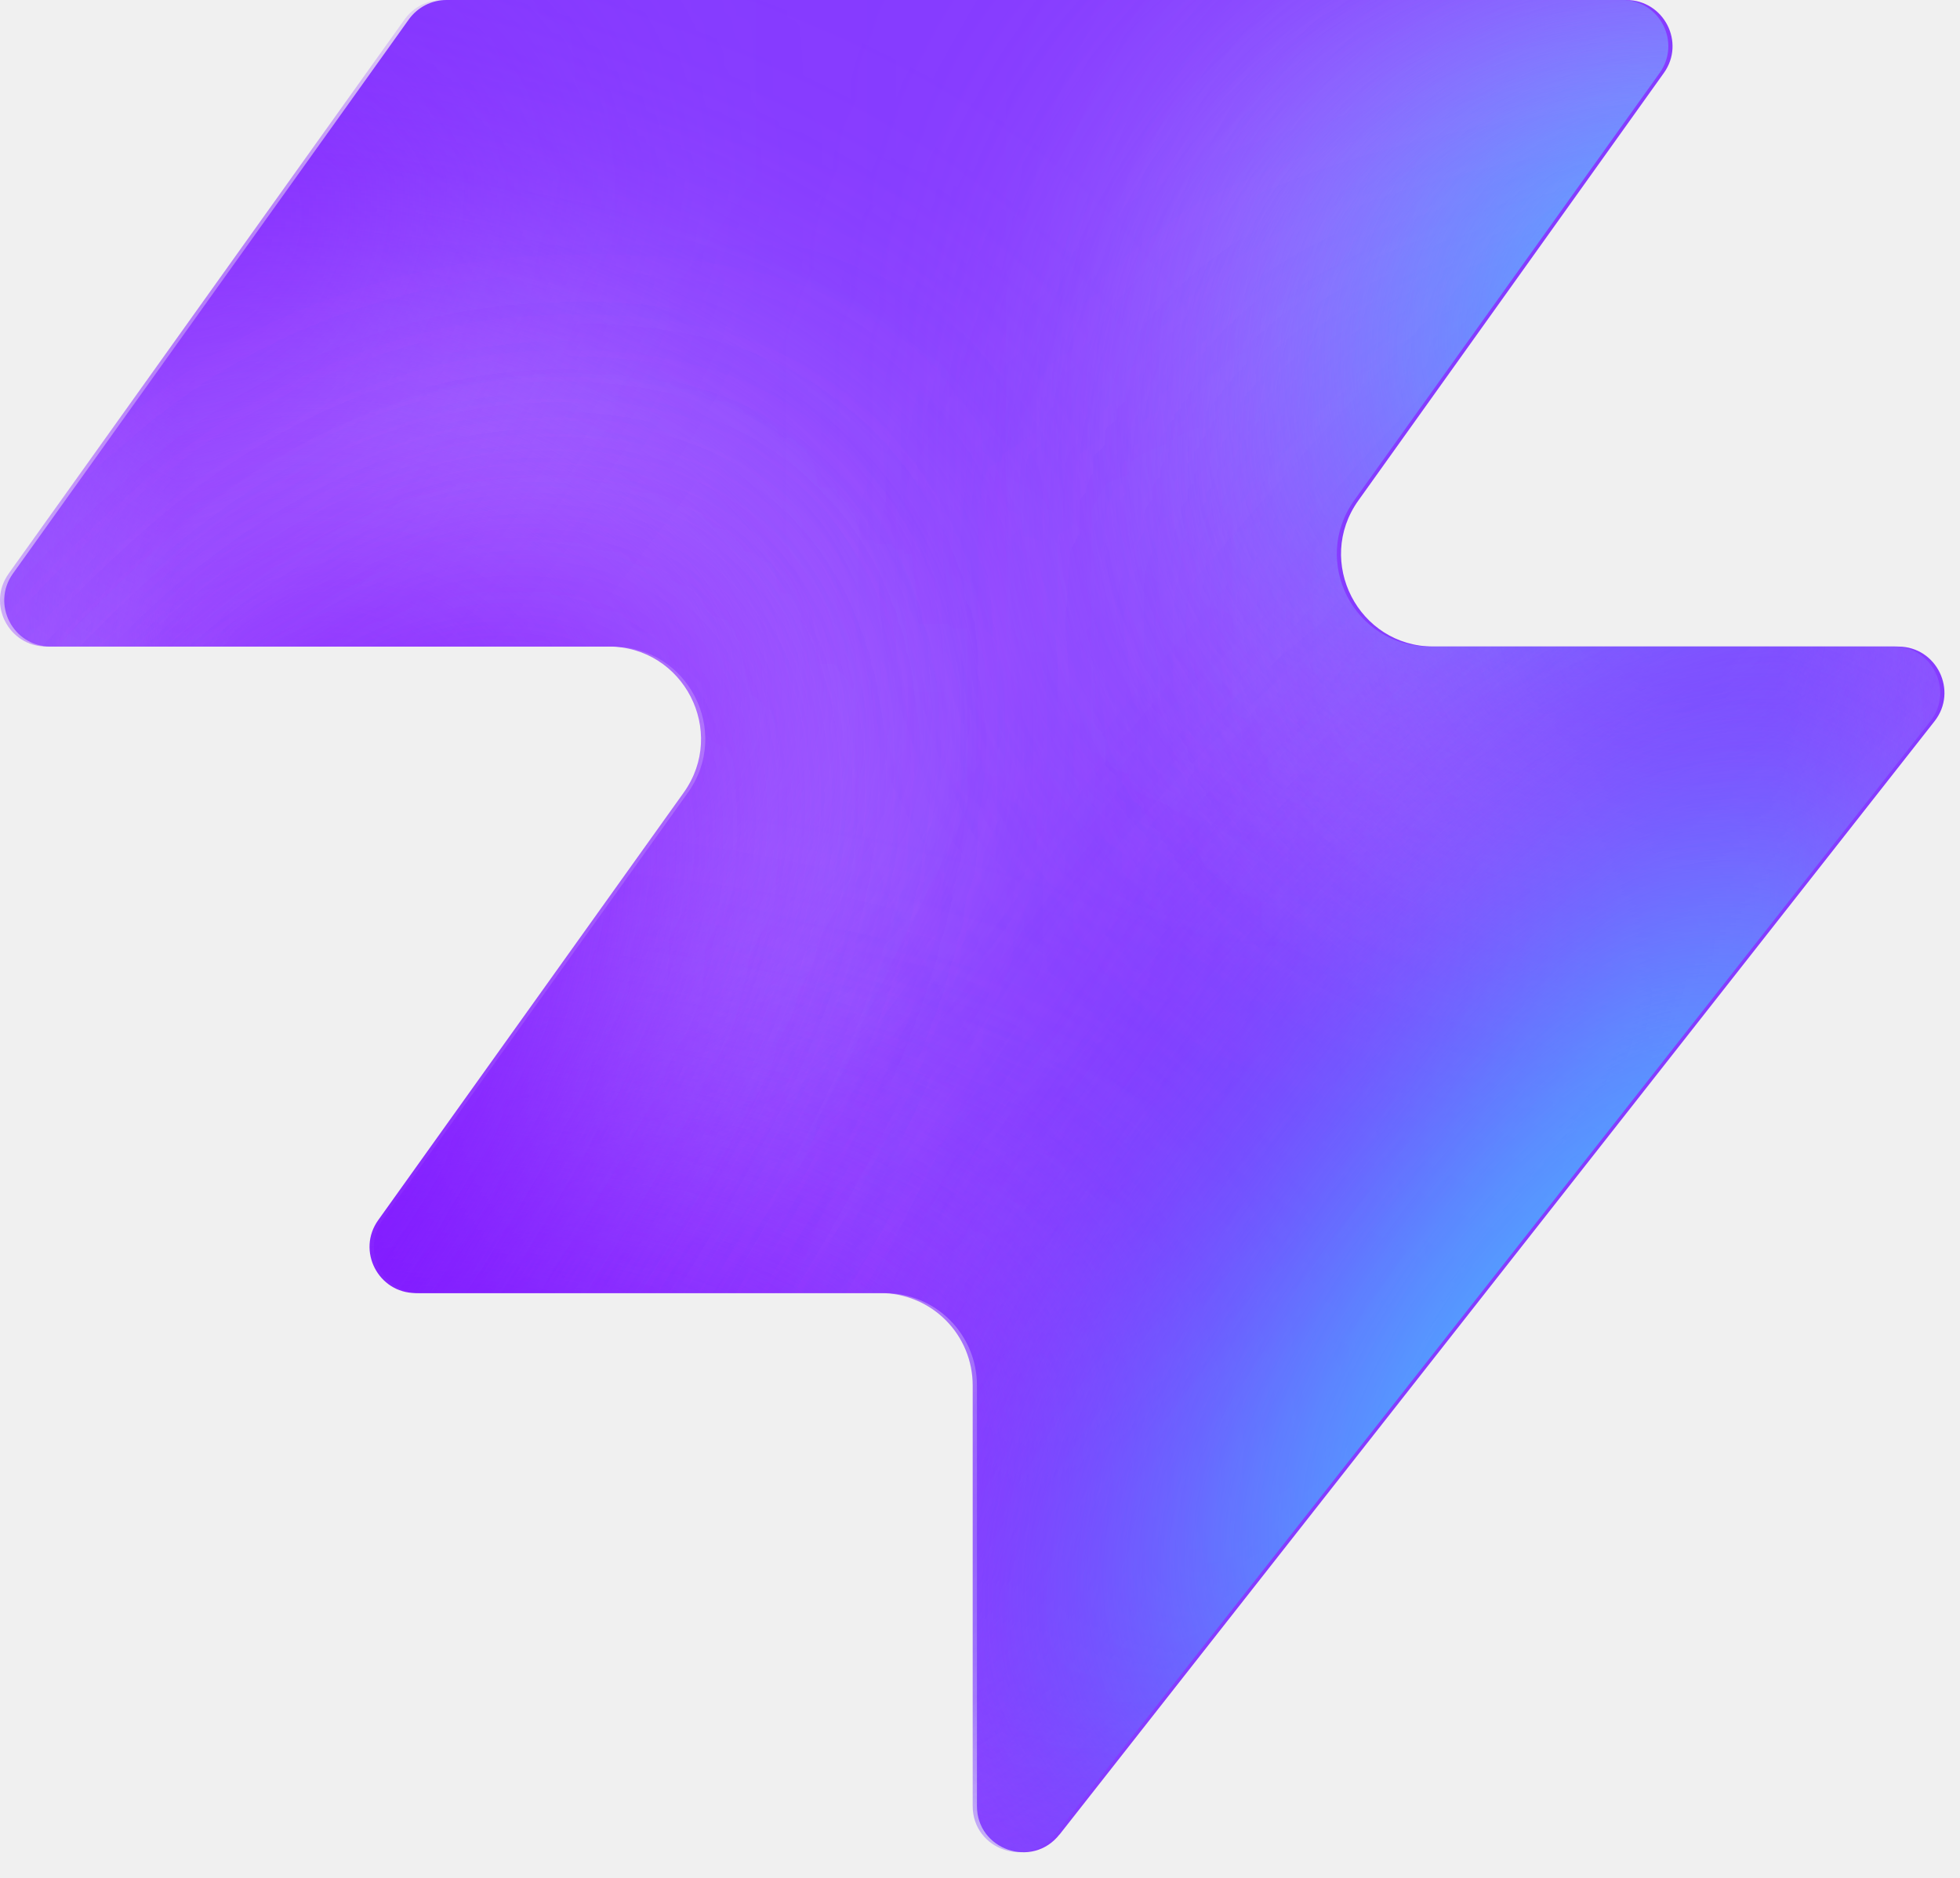
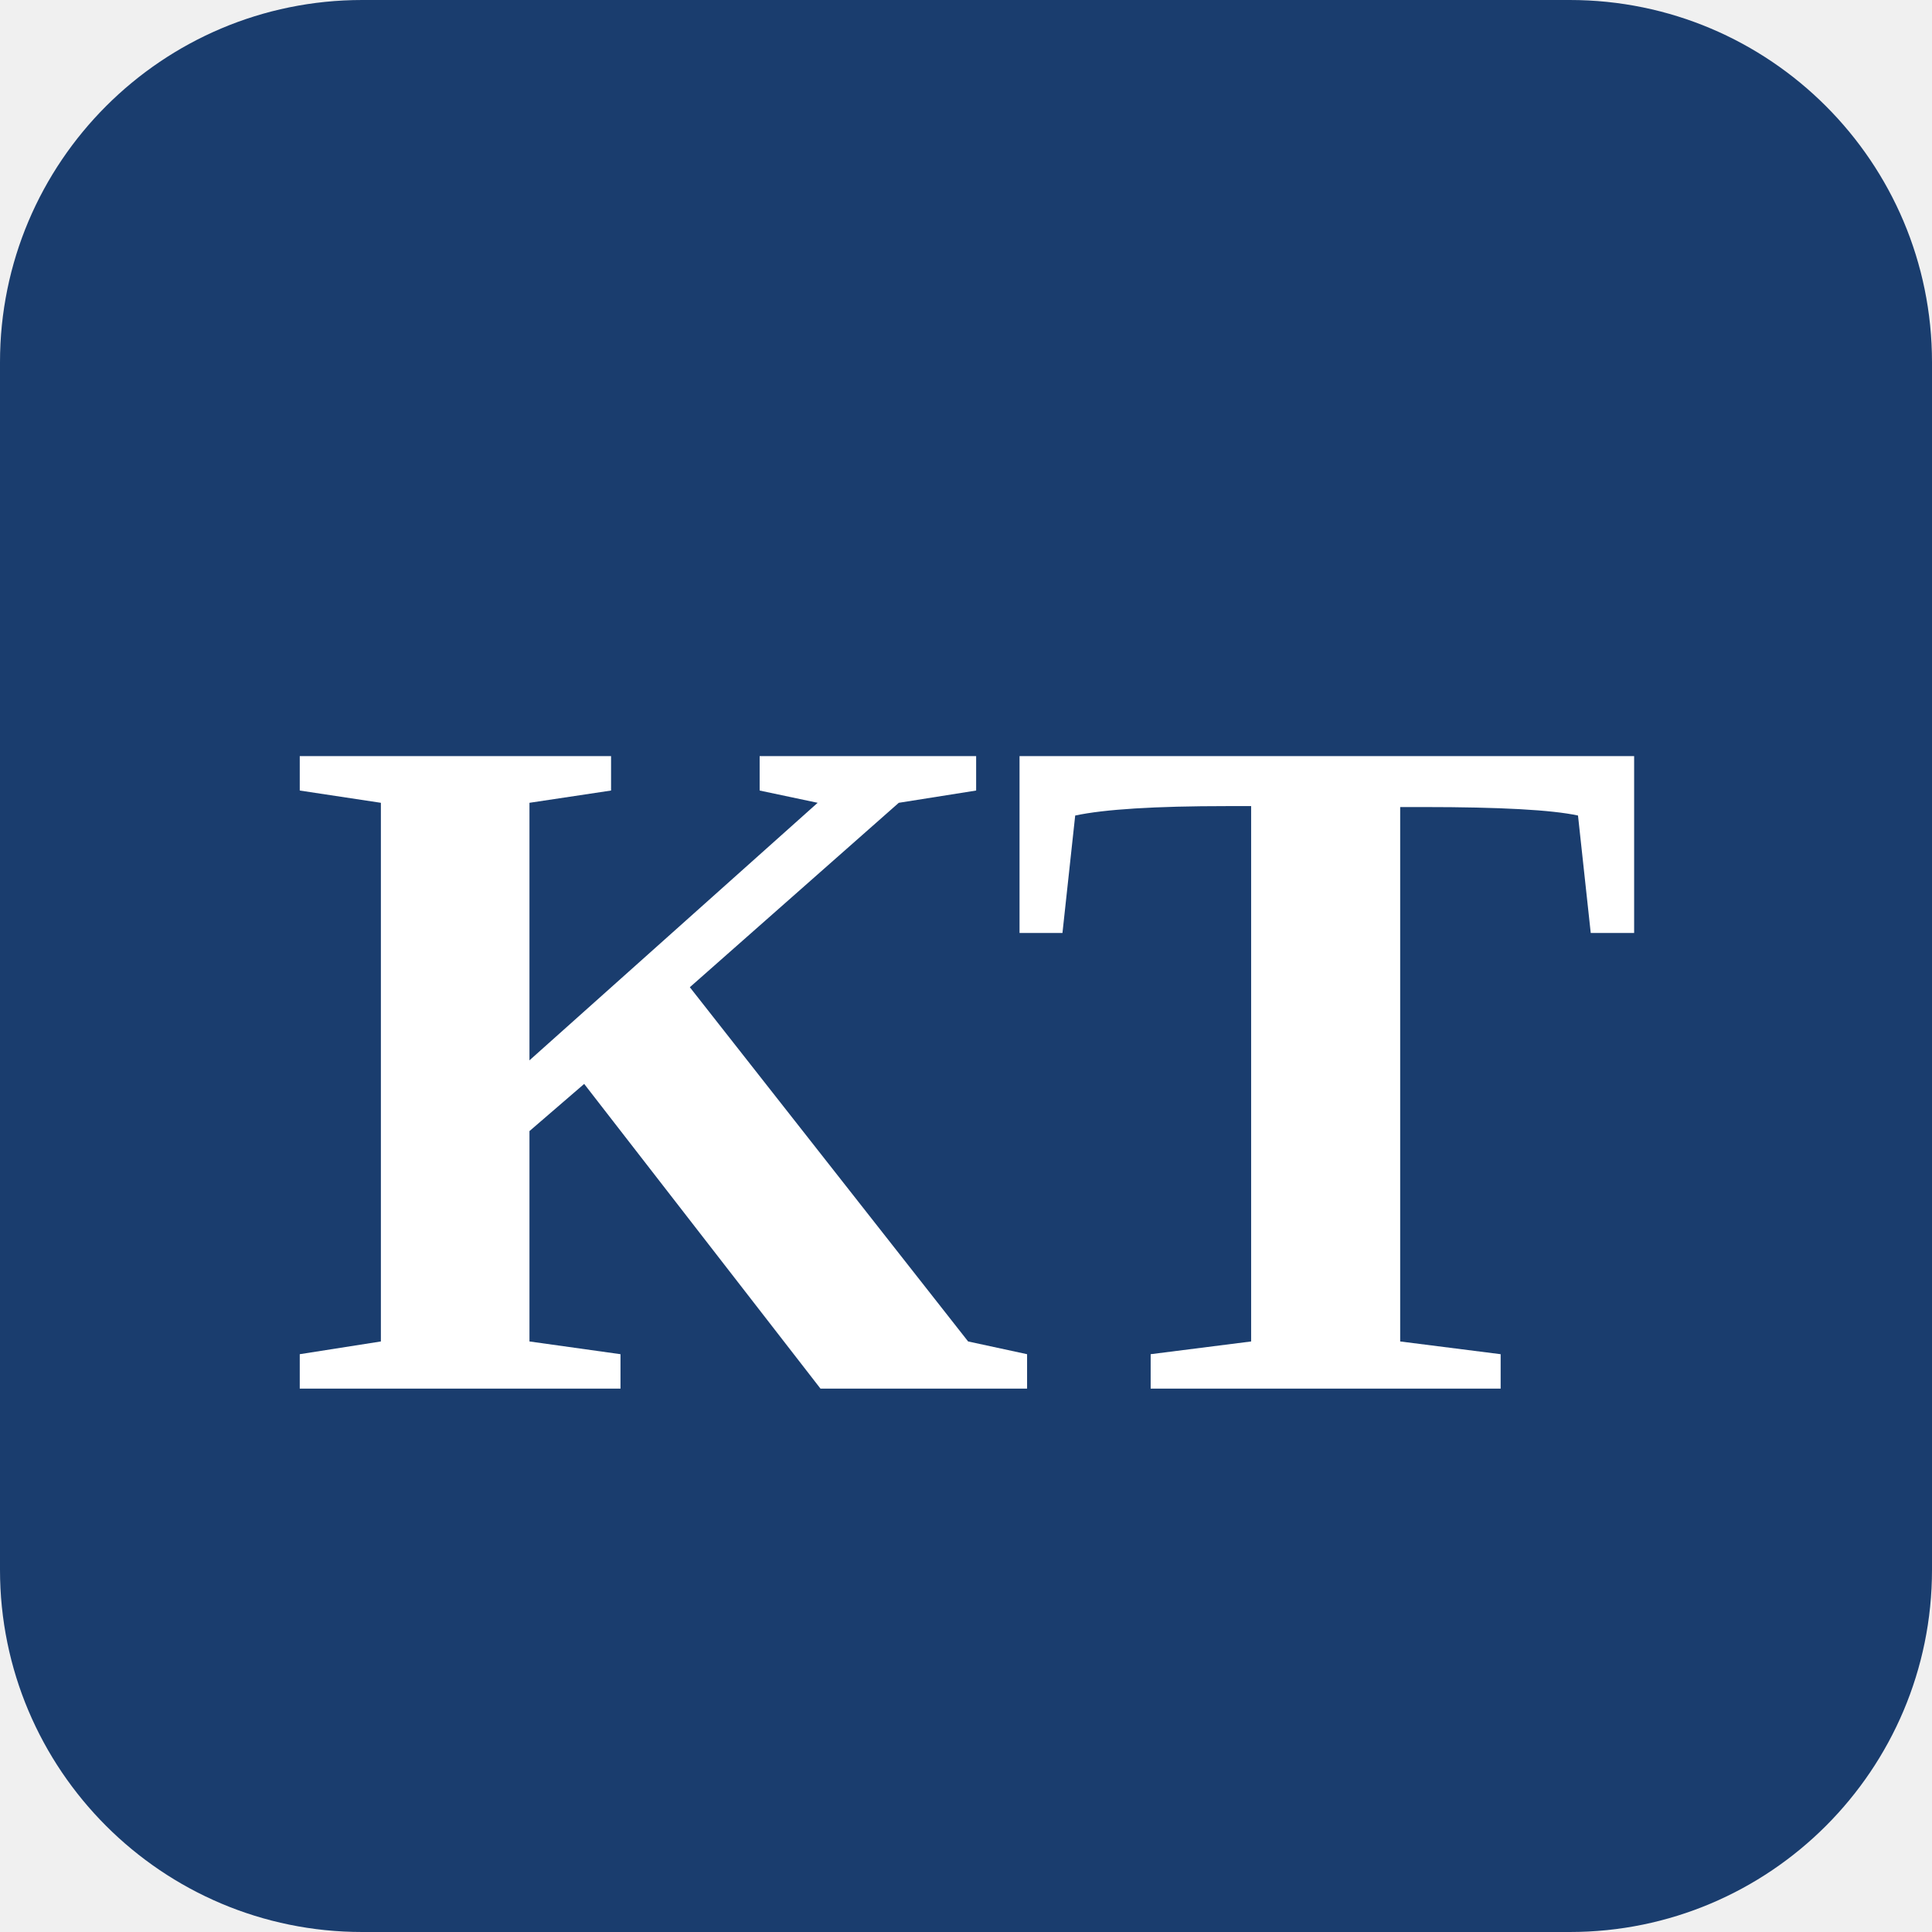
- <svg xmlns="http://www.w3.org/2000/svg" width="48" height="46" fill="none" viewBox="0 0 48 46">
-   <path fill="#863bff" d="M25.946 44.938c-.664.845-2.021.375-2.021-.698V33.937a2.26 2.26 0 0 0-2.262-2.262H10.287c-.92 0-1.456-1.04-.92-1.788l7.48-10.471c1.07-1.497 0-3.578-1.842-3.578H1.237c-.92 0-1.456-1.04-.92-1.788L10.013.474c.214-.297.556-.474.92-.474h28.894c.92 0 1.456 1.04.92 1.788l-7.48 10.471c-1.07 1.498 0 3.579 1.842 3.579h11.377c.943 0 1.473 1.088.89 1.83L25.947 44.94z" style="fill:#863bff;fill:color(display-p3 .525 .23 1);fill-opacity:1" />
-   <mask id="a" width="48" height="46" x="0" y="0" maskUnits="userSpaceOnUse" style="mask-type:alpha">
-     <path fill="#000" d="M25.842 44.938c-.664.844-2.021.375-2.021-.698V33.937a2.26 2.26 0 0 0-2.262-2.262H10.183c-.92 0-1.456-1.04-.92-1.788l7.48-10.471c1.07-1.498 0-3.579-1.842-3.579H1.133c-.92 0-1.456-1.04-.92-1.787L9.91.473c.214-.297.556-.474.92-.474h28.894c.92 0 1.456 1.04.92 1.788l-7.48 10.471c-1.07 1.498 0 3.578 1.842 3.578h11.377c.943 0 1.473 1.088.89 1.832L25.843 44.94z" style="fill:#000;fill-opacity:1" />
-   </mask>
-   <g mask="url(#a)">
-     <g filter="url(#b)">
-       <ellipse cx="5.508" cy="14.704" fill="#ede6ff" rx="5.508" ry="14.704" style="fill:#ede6ff;fill:color(display-p3 .927 .903 1);fill-opacity:1" transform="matrix(.00324 1 1 -.00324 -4.47 31.516)" />
-     </g>
-     <g filter="url(#c)">
-       <ellipse cx="10.399" cy="29.851" fill="#ede6ff" rx="10.399" ry="29.851" style="fill:#ede6ff;fill:color(display-p3 .927 .903 1);fill-opacity:1" transform="matrix(.00324 1 1 -.00324 -39.328 7.883)" />
-     </g>
-     <g filter="url(#d)">
-       <ellipse cx="5.508" cy="30.487" fill="#7e14ff" rx="5.508" ry="30.487" style="fill:#7e14ff;fill:color(display-p3 .492 .077 1);fill-opacity:1" transform="rotate(89.814 -25.913 -14.639)scale(1 -1)" />
-     </g>
-     <g filter="url(#e)">
-       <ellipse cx="5.508" cy="30.599" fill="#7e14ff" rx="5.508" ry="30.599" style="fill:#7e14ff;fill:color(display-p3 .492 .077 1);fill-opacity:1" transform="rotate(89.814 -32.644 -3.334)scale(1 -1)" />
-     </g>
-     <g filter="url(#f)">
-       <ellipse cx="5.508" cy="30.599" fill="#7e14ff" rx="5.508" ry="30.599" style="fill:#7e14ff;fill:color(display-p3 .492 .077 1);fill-opacity:1" transform="matrix(.00324 1 1 -.00324 -34.34 30.47)" />
-     </g>
-     <g filter="url(#g)">
-       <ellipse cx="14.072" cy="22.078" fill="#ede6ff" rx="14.072" ry="22.078" style="fill:#ede6ff;fill:color(display-p3 .927 .903 1);fill-opacity:1" transform="rotate(93.35 24.506 48.493)scale(-1 1)" />
-     </g>
-     <g filter="url(#h)">
-       <ellipse cx="3.47" cy="21.501" fill="#7e14ff" rx="3.47" ry="21.501" style="fill:#7e14ff;fill:color(display-p3 .492 .077 1);fill-opacity:1" transform="rotate(89.009 28.708 47.59)scale(-1 1)" />
-     </g>
-     <g filter="url(#i)">
-       <ellipse cx="3.47" cy="21.501" fill="#7e14ff" rx="3.47" ry="21.501" style="fill:#7e14ff;fill:color(display-p3 .492 .077 1);fill-opacity:1" transform="rotate(89.009 28.708 47.59)scale(-1 1)" />
-     </g>
-     <g filter="url(#j)">
-       <ellipse cx=".387" cy="8.972" fill="#7e14ff" rx="4.407" ry="29.108" style="fill:#7e14ff;fill:color(display-p3 .492 .077 1);fill-opacity:1" transform="rotate(39.51 .387 8.972)" />
-     </g>
-     <g filter="url(#k)">
-       <ellipse cx="47.523" cy="-6.092" fill="#7e14ff" rx="4.407" ry="29.108" style="fill:#7e14ff;fill:color(display-p3 .492 .077 1);fill-opacity:1" transform="rotate(37.892 47.523 -6.092)" />
-     </g>
-     <g filter="url(#l)">
-       <ellipse cx="41.412" cy="6.333" fill="#47bfff" rx="5.971" ry="9.665" style="fill:#47bfff;fill:color(display-p3 .28 .748 1);fill-opacity:1" transform="rotate(37.892 41.412 6.333)" />
-     </g>
-     <g filter="url(#m)">
-       <ellipse cx="-1.879" cy="38.332" fill="#7e14ff" rx="4.407" ry="29.108" style="fill:#7e14ff;fill:color(display-p3 .492 .077 1);fill-opacity:1" transform="rotate(37.892 -1.88 38.332)" />
-     </g>
-     <g filter="url(#n)">
-       <ellipse cx="-1.879" cy="38.332" fill="#7e14ff" rx="4.407" ry="29.108" style="fill:#7e14ff;fill:color(display-p3 .492 .077 1);fill-opacity:1" transform="rotate(37.892 -1.88 38.332)" />
-     </g>
-     <g filter="url(#o)">
-       <ellipse cx="35.651" cy="29.907" fill="#7e14ff" rx="4.407" ry="29.108" style="fill:#7e14ff;fill:color(display-p3 .492 .077 1);fill-opacity:1" transform="rotate(37.892 35.651 29.907)" />
-     </g>
-     <g filter="url(#p)">
-       <ellipse cx="38.418" cy="32.4" fill="#47bfff" rx="5.971" ry="15.297" style="fill:#47bfff;fill:color(display-p3 .28 .748 1);fill-opacity:1" transform="rotate(37.892 38.418 32.4)" />
-     </g>
-   </g>
-   <defs>
-     <filter id="b" width="60.045" height="41.654" x="-19.77" y="16.149" color-interpolation-filters="sRGB" filterUnits="userSpaceOnUse">
-       <feFlood flood-opacity="0" result="BackgroundImageFix" />
-       <feBlend in="SourceGraphic" in2="BackgroundImageFix" result="shape" />
-       <feGaussianBlur result="effect1_foregroundBlur_2002_17158" stdDeviation="7.659" />
-     </filter>
-     <filter id="c" width="90.34" height="51.437" x="-54.613" y="-7.533" color-interpolation-filters="sRGB" filterUnits="userSpaceOnUse">
-       <feFlood flood-opacity="0" result="BackgroundImageFix" />
-       <feBlend in="SourceGraphic" in2="BackgroundImageFix" result="shape" />
-       <feGaussianBlur result="effect1_foregroundBlur_2002_17158" stdDeviation="7.659" />
-     </filter>
-     <filter id="d" width="79.355" height="29.4" x="-49.64" y="2.03" color-interpolation-filters="sRGB" filterUnits="userSpaceOnUse">
-       <feFlood flood-opacity="0" result="BackgroundImageFix" />
-       <feBlend in="SourceGraphic" in2="BackgroundImageFix" result="shape" />
-       <feGaussianBlur result="effect1_foregroundBlur_2002_17158" stdDeviation="4.596" />
-     </filter>
-     <filter id="e" width="79.579" height="29.4" x="-45.045" y="20.029" color-interpolation-filters="sRGB" filterUnits="userSpaceOnUse">
-       <feFlood flood-opacity="0" result="BackgroundImageFix" />
-       <feBlend in="SourceGraphic" in2="BackgroundImageFix" result="shape" />
-       <feGaussianBlur result="effect1_foregroundBlur_2002_17158" stdDeviation="4.596" />
-     </filter>
-     <filter id="f" width="79.579" height="29.4" x="-43.513" y="21.178" color-interpolation-filters="sRGB" filterUnits="userSpaceOnUse">
-       <feFlood flood-opacity="0" result="BackgroundImageFix" />
-       <feBlend in="SourceGraphic" in2="BackgroundImageFix" result="shape" />
-       <feGaussianBlur result="effect1_foregroundBlur_2002_17158" stdDeviation="4.596" />
-     </filter>
-     <filter id="g" width="74.749" height="58.852" x="15.756" y="-17.901" color-interpolation-filters="sRGB" filterUnits="userSpaceOnUse">
-       <feFlood flood-opacity="0" result="BackgroundImageFix" />
-       <feBlend in="SourceGraphic" in2="BackgroundImageFix" result="shape" />
-       <feGaussianBlur result="effect1_foregroundBlur_2002_17158" stdDeviation="7.659" />
-     </filter>
-     <filter id="h" width="61.377" height="25.362" x="23.548" y="2.284" color-interpolation-filters="sRGB" filterUnits="userSpaceOnUse">
-       <feFlood flood-opacity="0" result="BackgroundImageFix" />
-       <feBlend in="SourceGraphic" in2="BackgroundImageFix" result="shape" />
-       <feGaussianBlur result="effect1_foregroundBlur_2002_17158" stdDeviation="4.596" />
-     </filter>
-     <filter id="i" width="61.377" height="25.362" x="23.548" y="2.284" color-interpolation-filters="sRGB" filterUnits="userSpaceOnUse">
-       <feFlood flood-opacity="0" result="BackgroundImageFix" />
-       <feBlend in="SourceGraphic" in2="BackgroundImageFix" result="shape" />
-       <feGaussianBlur result="effect1_foregroundBlur_2002_17158" stdDeviation="4.596" />
-     </filter>
-     <filter id="j" width="56.045" height="63.649" x="-27.636" y="-22.853" color-interpolation-filters="sRGB" filterUnits="userSpaceOnUse">
-       <feFlood flood-opacity="0" result="BackgroundImageFix" />
-       <feBlend in="SourceGraphic" in2="BackgroundImageFix" result="shape" />
-       <feGaussianBlur result="effect1_foregroundBlur_2002_17158" stdDeviation="4.596" />
-     </filter>
-     <filter id="k" width="54.814" height="64.646" x="20.116" y="-38.415" color-interpolation-filters="sRGB" filterUnits="userSpaceOnUse">
-       <feFlood flood-opacity="0" result="BackgroundImageFix" />
-       <feBlend in="SourceGraphic" in2="BackgroundImageFix" result="shape" />
-       <feGaussianBlur result="effect1_foregroundBlur_2002_17158" stdDeviation="4.596" />
-     </filter>
-     <filter id="l" width="33.541" height="35.313" x="24.641" y="-11.323" color-interpolation-filters="sRGB" filterUnits="userSpaceOnUse">
-       <feFlood flood-opacity="0" result="BackgroundImageFix" />
-       <feBlend in="SourceGraphic" in2="BackgroundImageFix" result="shape" />
-       <feGaussianBlur result="effect1_foregroundBlur_2002_17158" stdDeviation="4.596" />
-     </filter>
-     <filter id="m" width="54.814" height="64.646" x="-29.286" y="6.009" color-interpolation-filters="sRGB" filterUnits="userSpaceOnUse">
-       <feFlood flood-opacity="0" result="BackgroundImageFix" />
-       <feBlend in="SourceGraphic" in2="BackgroundImageFix" result="shape" />
-       <feGaussianBlur result="effect1_foregroundBlur_2002_17158" stdDeviation="4.596" />
-     </filter>
-     <filter id="n" width="54.814" height="64.646" x="-29.286" y="6.009" color-interpolation-filters="sRGB" filterUnits="userSpaceOnUse">
-       <feFlood flood-opacity="0" result="BackgroundImageFix" />
-       <feBlend in="SourceGraphic" in2="BackgroundImageFix" result="shape" />
-       <feGaussianBlur result="effect1_foregroundBlur_2002_17158" stdDeviation="4.596" />
-     </filter>
-     <filter id="o" width="54.814" height="64.646" x="8.244" y="-2.416" color-interpolation-filters="sRGB" filterUnits="userSpaceOnUse">
-       <feFlood flood-opacity="0" result="BackgroundImageFix" />
-       <feBlend in="SourceGraphic" in2="BackgroundImageFix" result="shape" />
-       <feGaussianBlur result="effect1_foregroundBlur_2002_17158" stdDeviation="4.596" />
-     </filter>
-     <filter id="p" width="39.409" height="43.623" x="18.713" y="10.588" color-interpolation-filters="sRGB" filterUnits="userSpaceOnUse">
-       <feFlood flood-opacity="0" result="BackgroundImageFix" />
-       <feBlend in="SourceGraphic" in2="BackgroundImageFix" result="shape" />
-       <feGaussianBlur result="effect1_foregroundBlur_2002_17158" stdDeviation="4.596" />
-     </filter>
-   </defs>
+ <svg xmlns="http://www.w3.org/2000/svg" viewBox="0 0 64 64">
+   <rect width="64" height="64" rx="12" fill="#1A3D6E" />
+   <text x="32" y="46" font-family="Georgia, 'Times New Roman', serif" font-weight="700" font-size="32" text-anchor="middle" fill="#FFFFFF" letter-spacing="-1">KT</text>
</svg>
